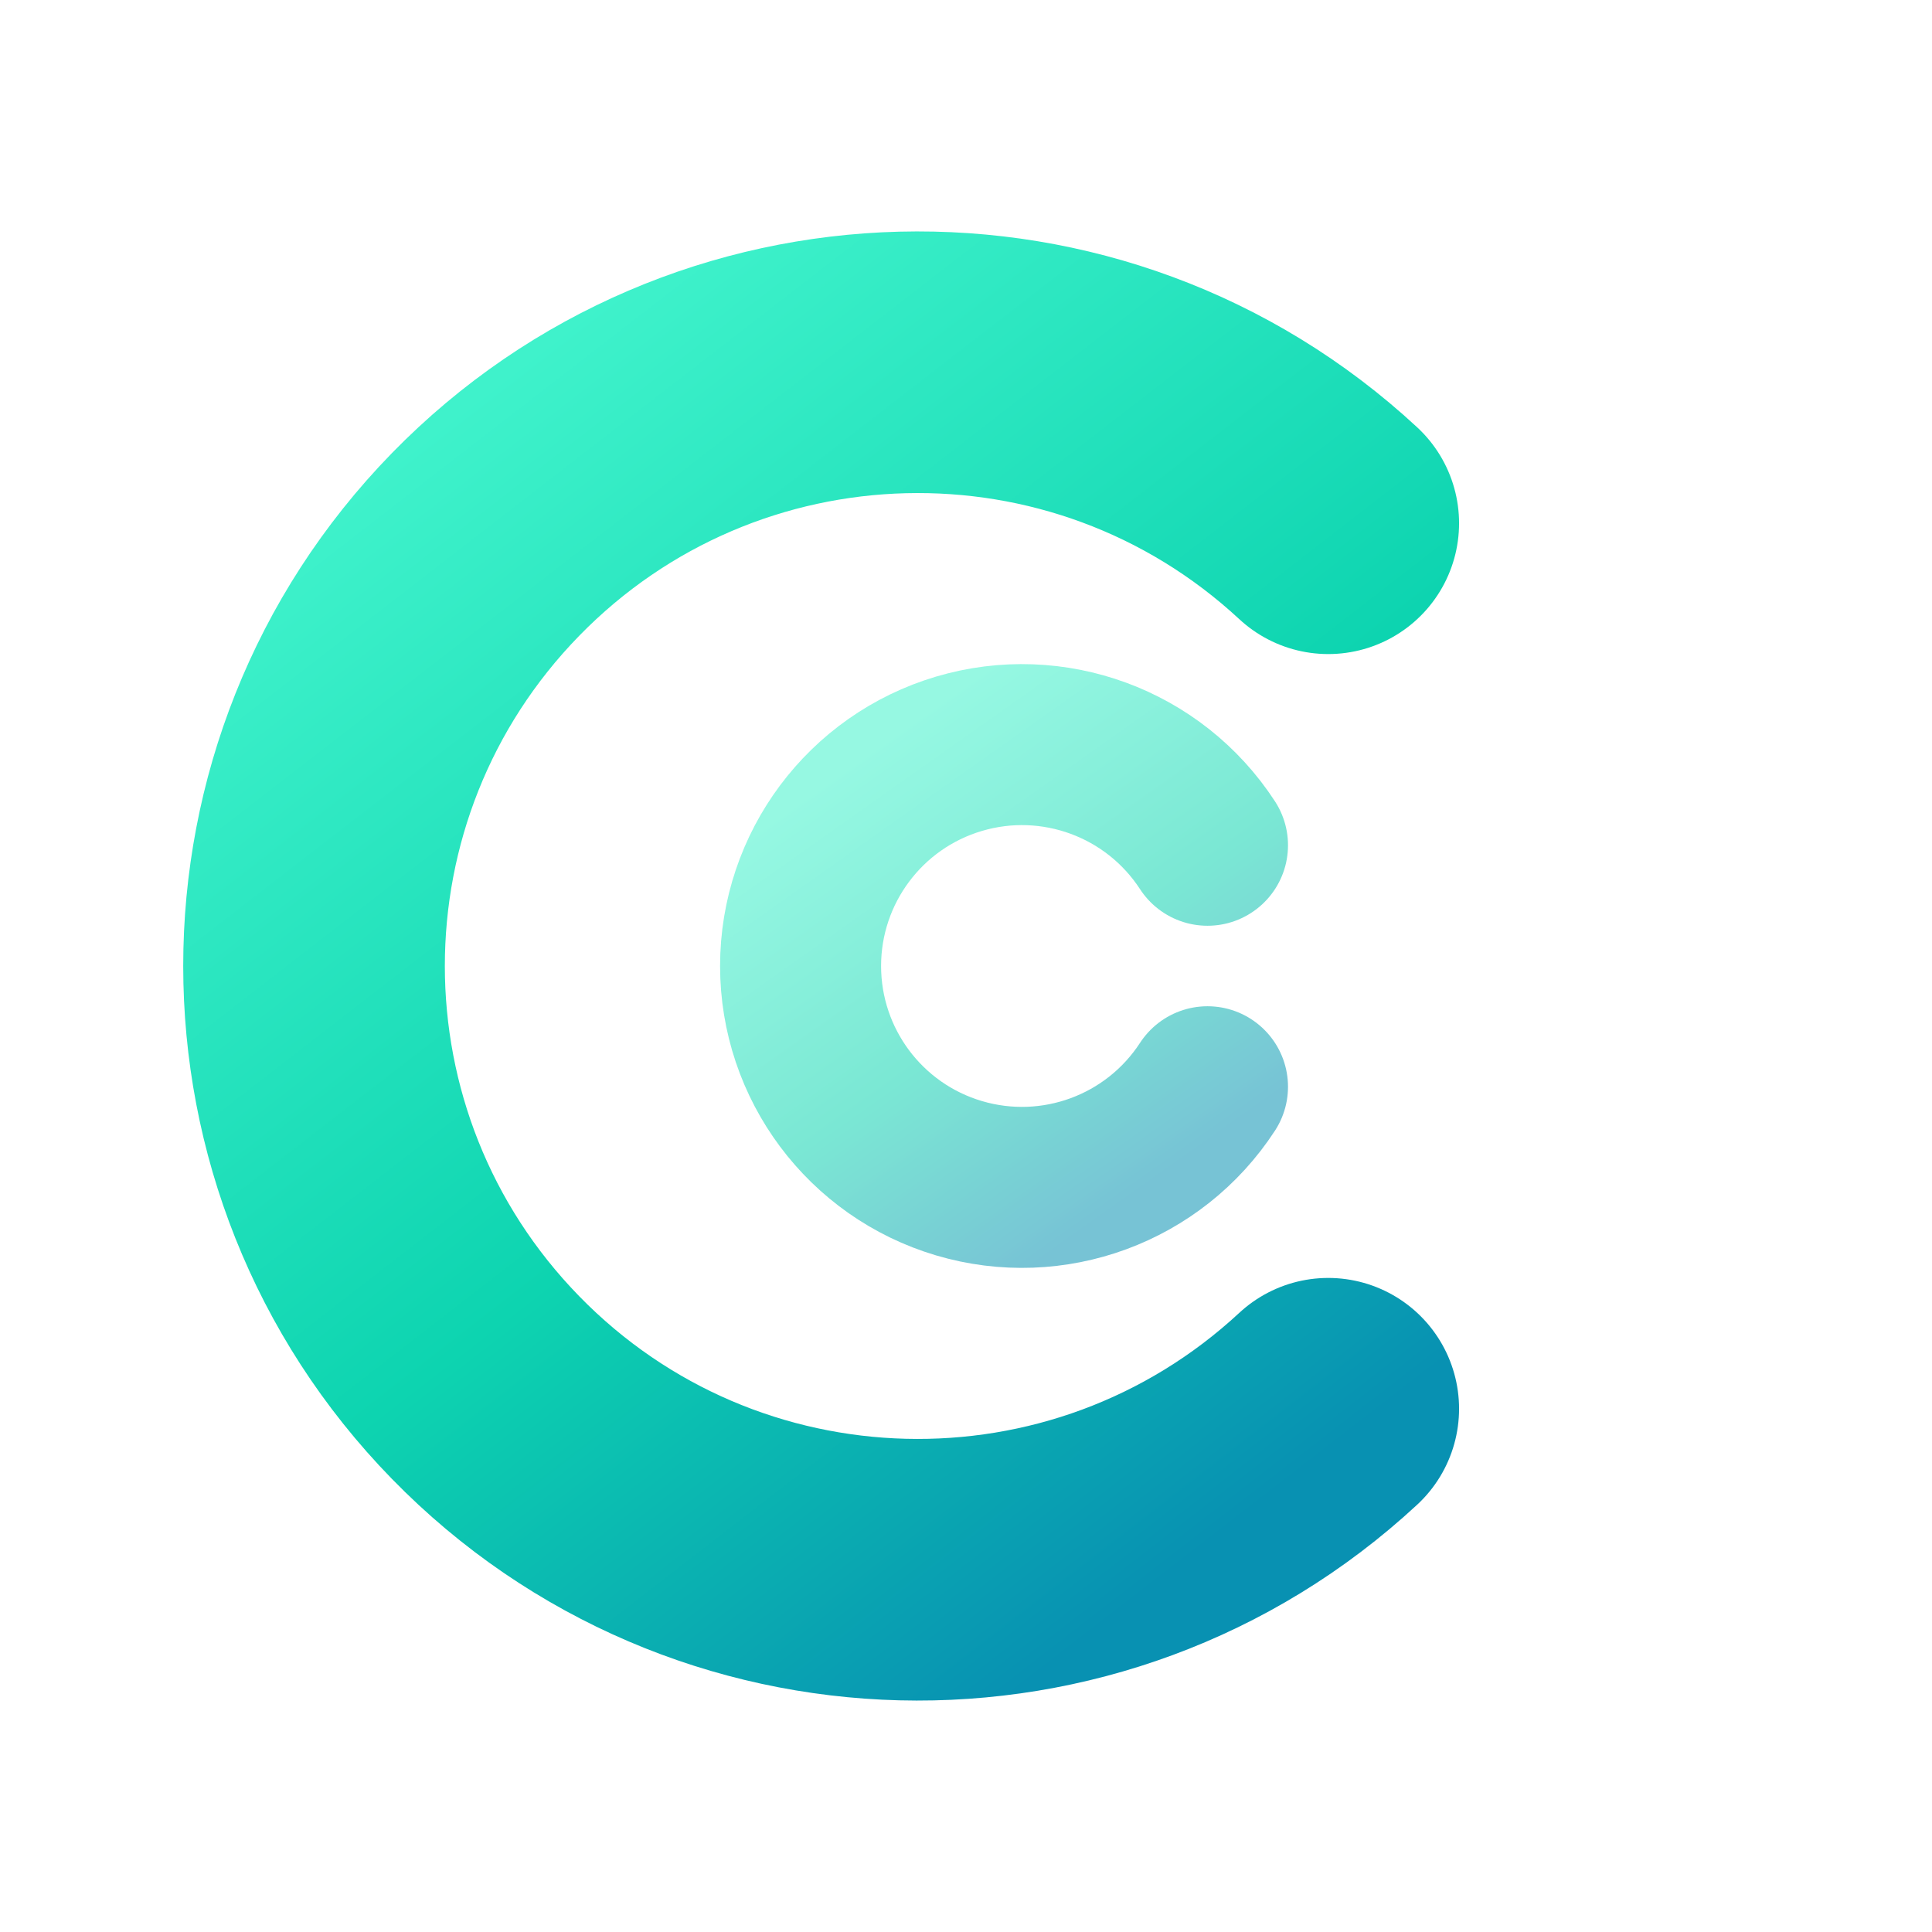
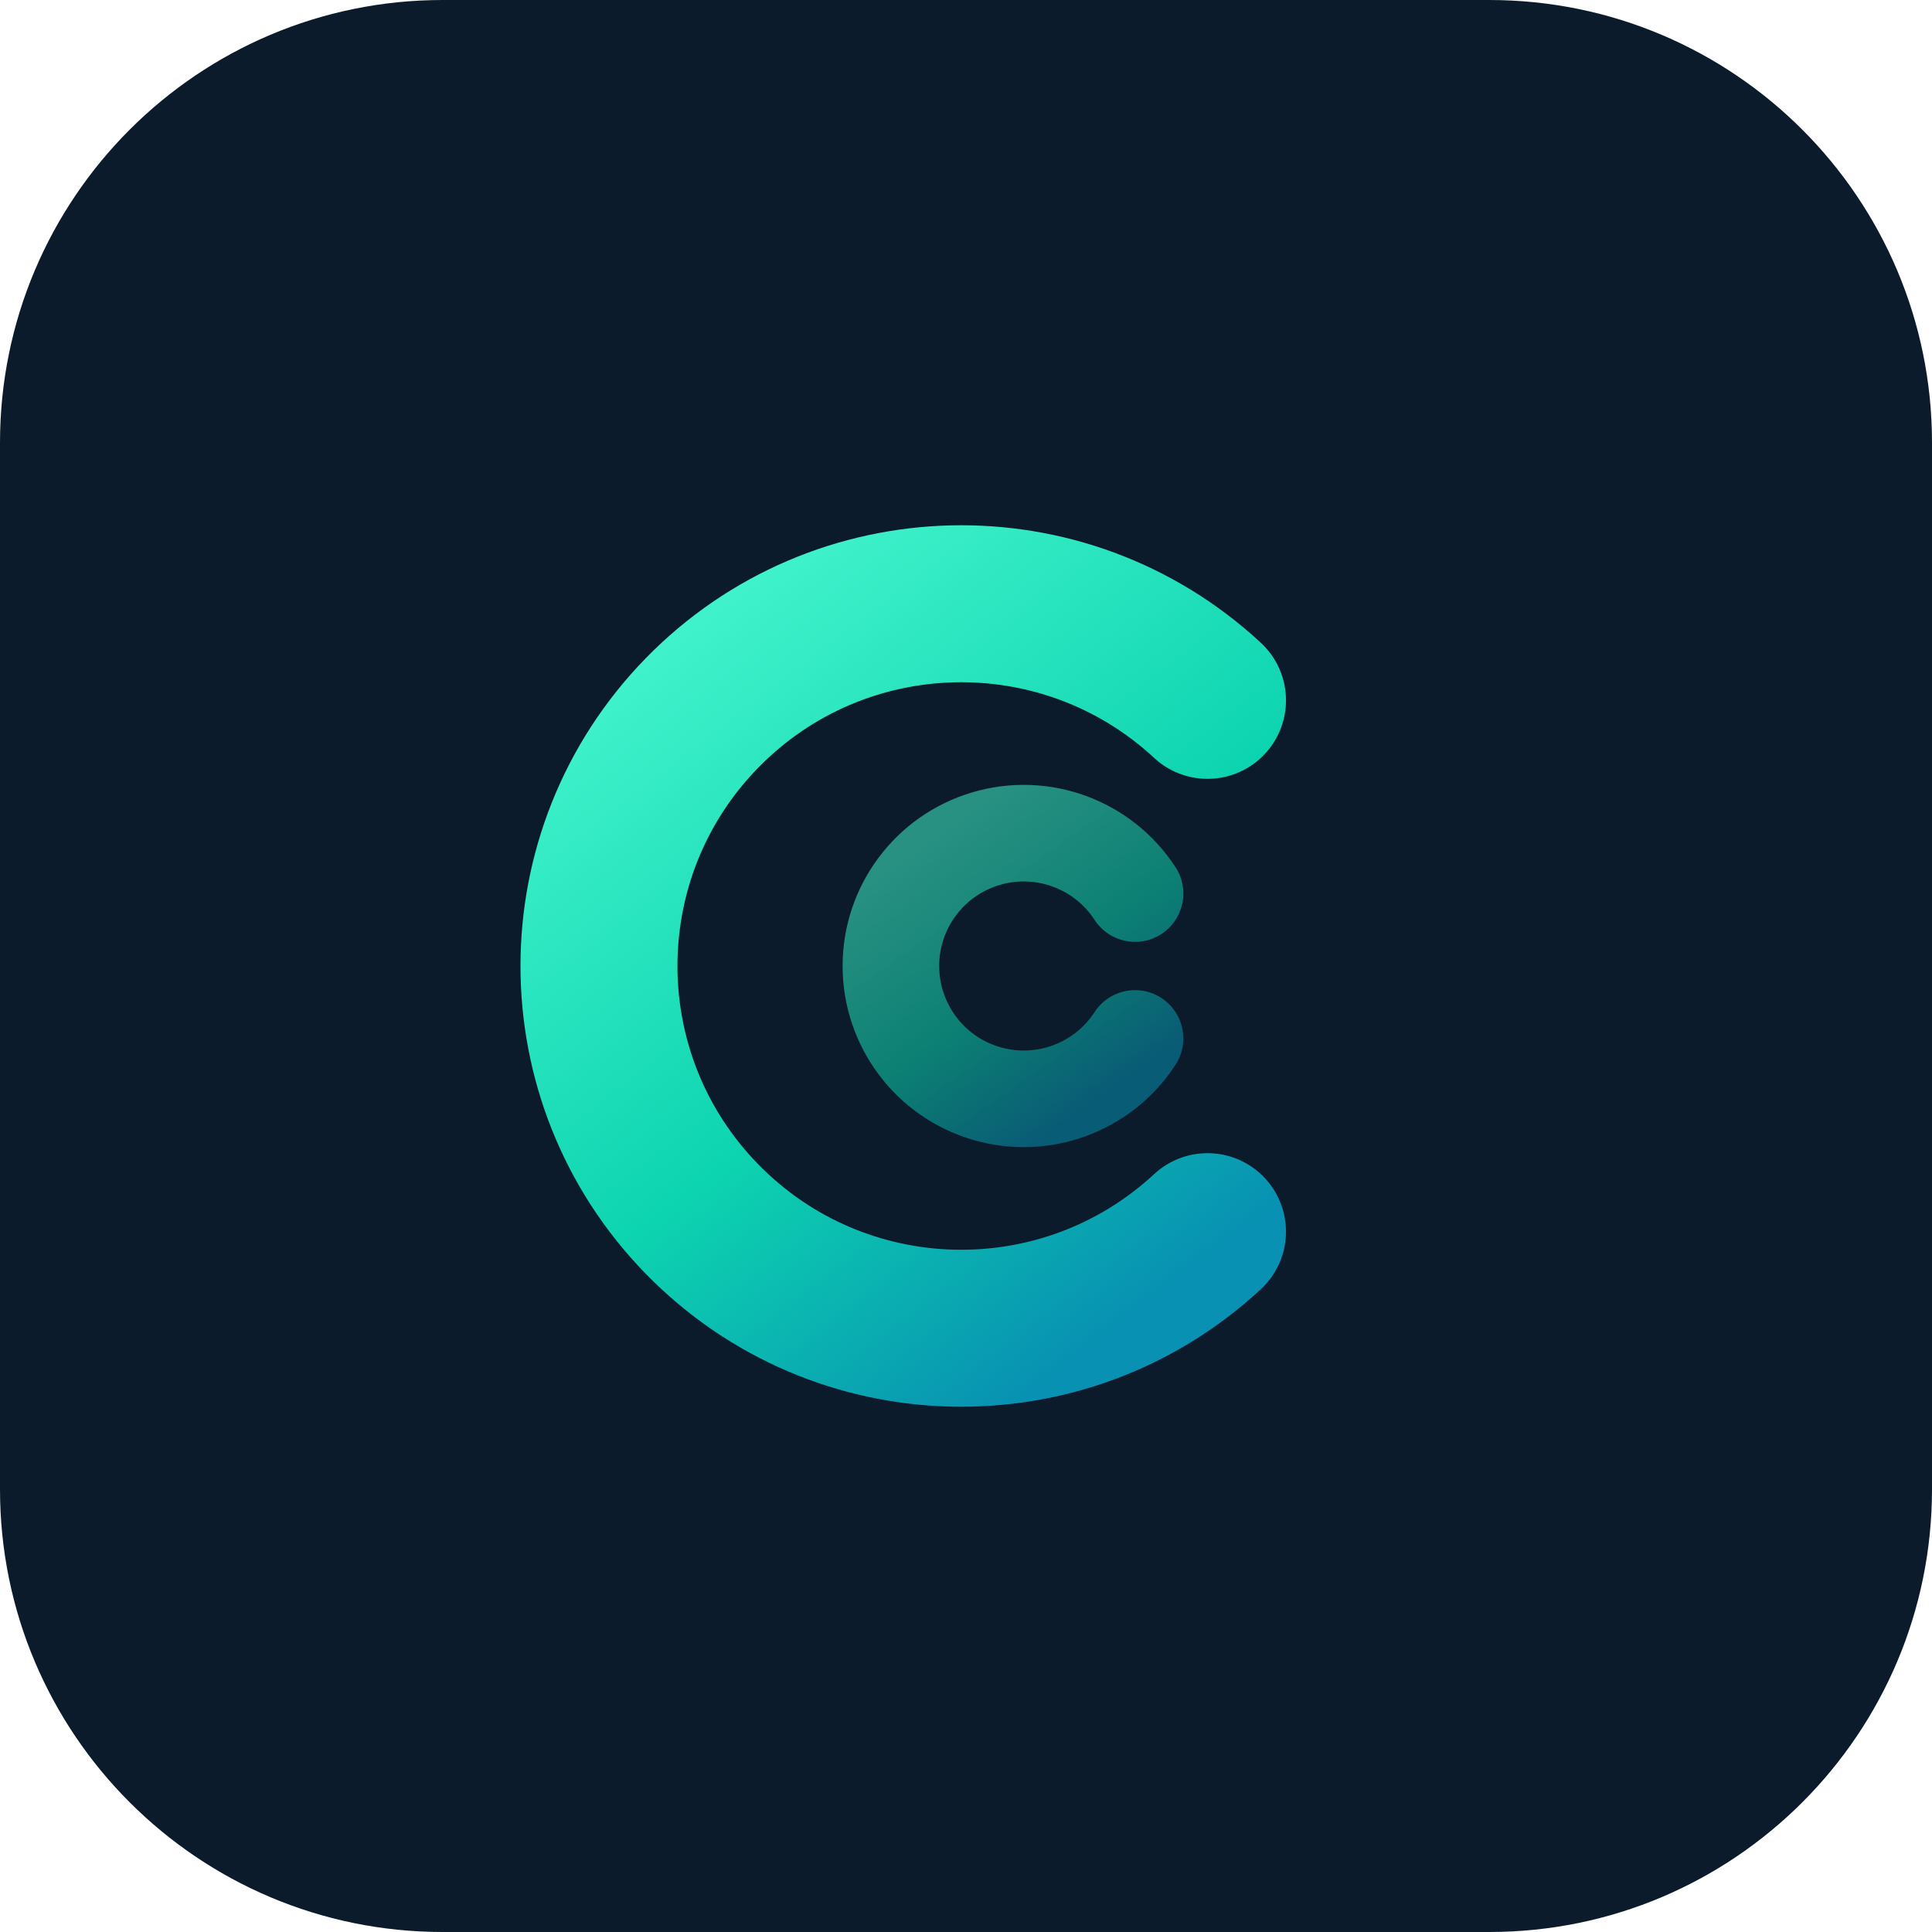
<svg xmlns="http://www.w3.org/2000/svg" viewBox="0 0 96 96" width="96" height="96">
-   <defs>
-     <linearGradient id="g" x1="20%" y1="0%" x2="85%" y2="100%">
-       <stop offset="0%" stop-color="#3FF2CB" />
-       <stop offset="55%" stop-color="#0DD4B0" />
-       <stop offset="100%" stop-color="#0891B2" />
-     </linearGradient>
-   </defs>
-   <path d="M 66,26 A 30,30 0 1 0 66,70" stroke="url(#g)" stroke-width="13" stroke-linecap="round" fill="none" />
-   <path d="M 60,42 A 11,11 0 1 0 60,54" stroke="url(#g)" stroke-width="8" stroke-linecap="round" fill="none" opacity="0.55" />
+   <rect width="96" height="96" rx="22" fill="#0B1B2B" />
+   <g transform="translate(20.4,19.2) scale(0.6)">
+     <defs>
+       <linearGradient id="g" x1="20%" y1="0%" x2="85%" y2="100%">
+         <stop offset="0%" stop-color="#3FF2CB" />
+         <stop offset="55%" stop-color="#0DD4B0" />
+         <stop offset="100%" stop-color="#0891B2" />
+       </linearGradient>
+     </defs>
+     <path d="M 66,26 A 30,30 0 1 0 66,70" stroke="url(#g)" stroke-width="13" stroke-linecap="round" fill="none" />
+     <path d="M 60,42 A 11,11 0 1 0 60,54" stroke="url(#g)" stroke-width="8" stroke-linecap="round" fill="none" opacity="0.55" />
+   </g>
</svg>
